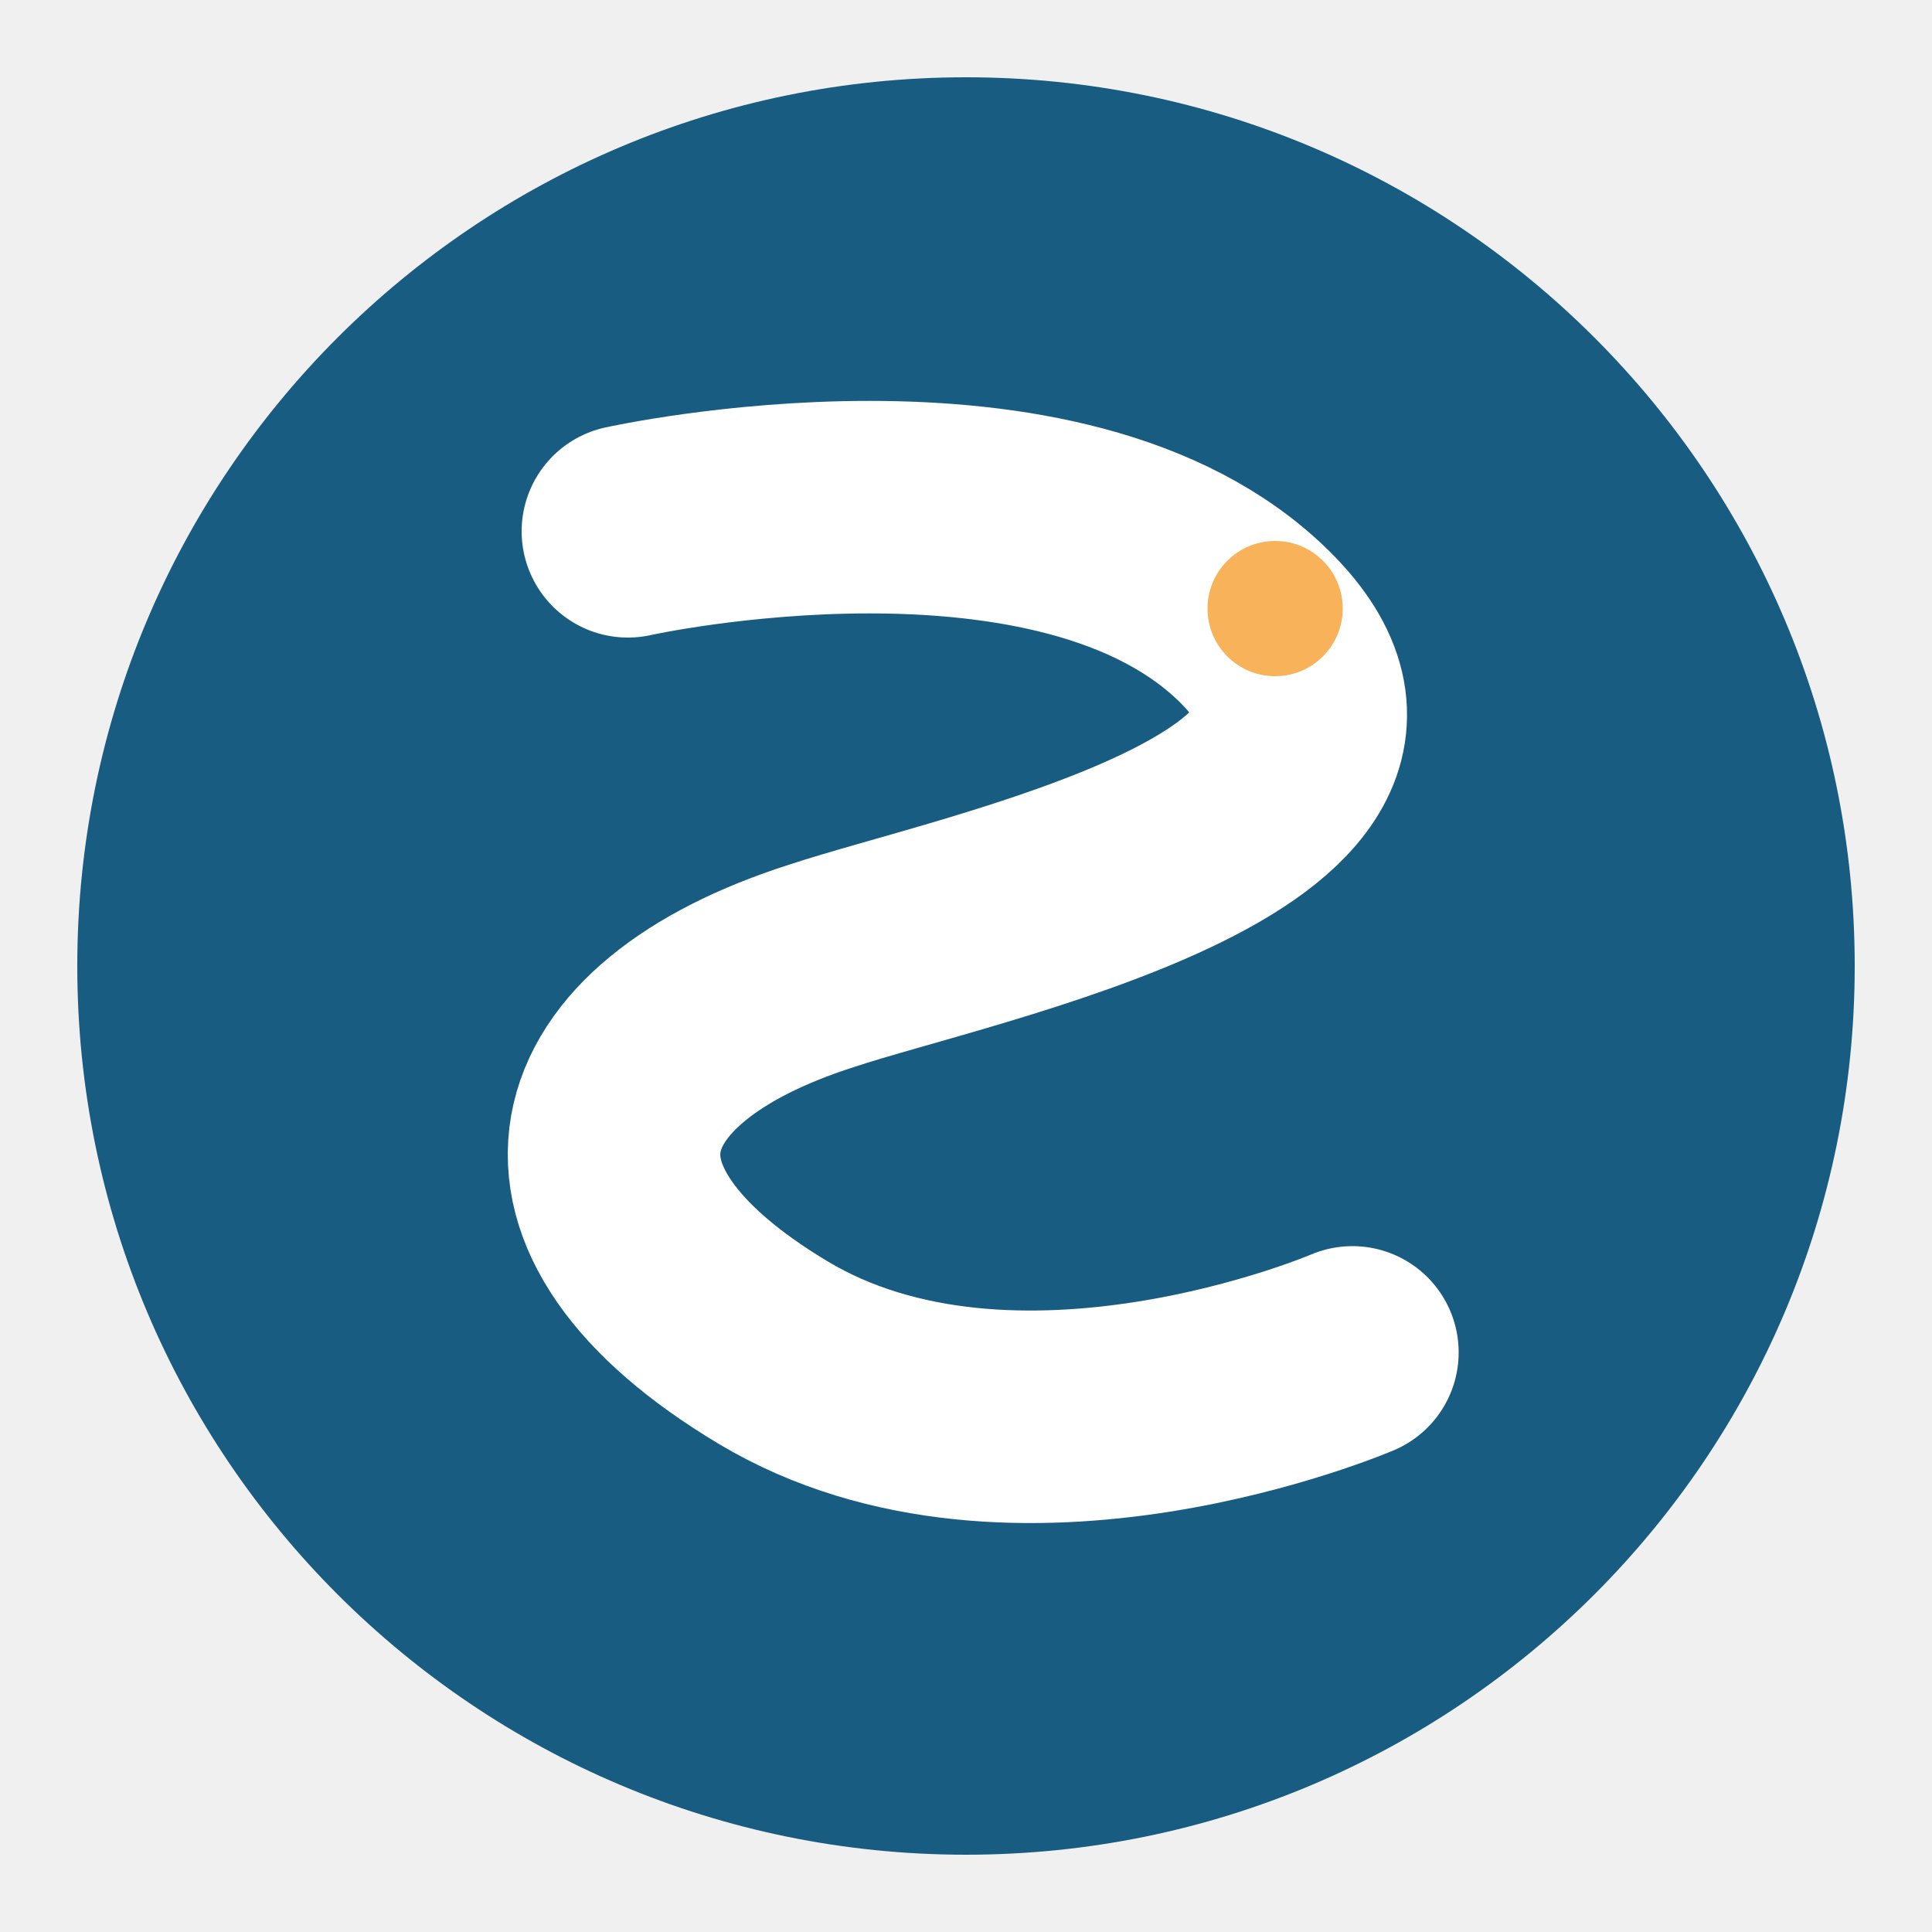
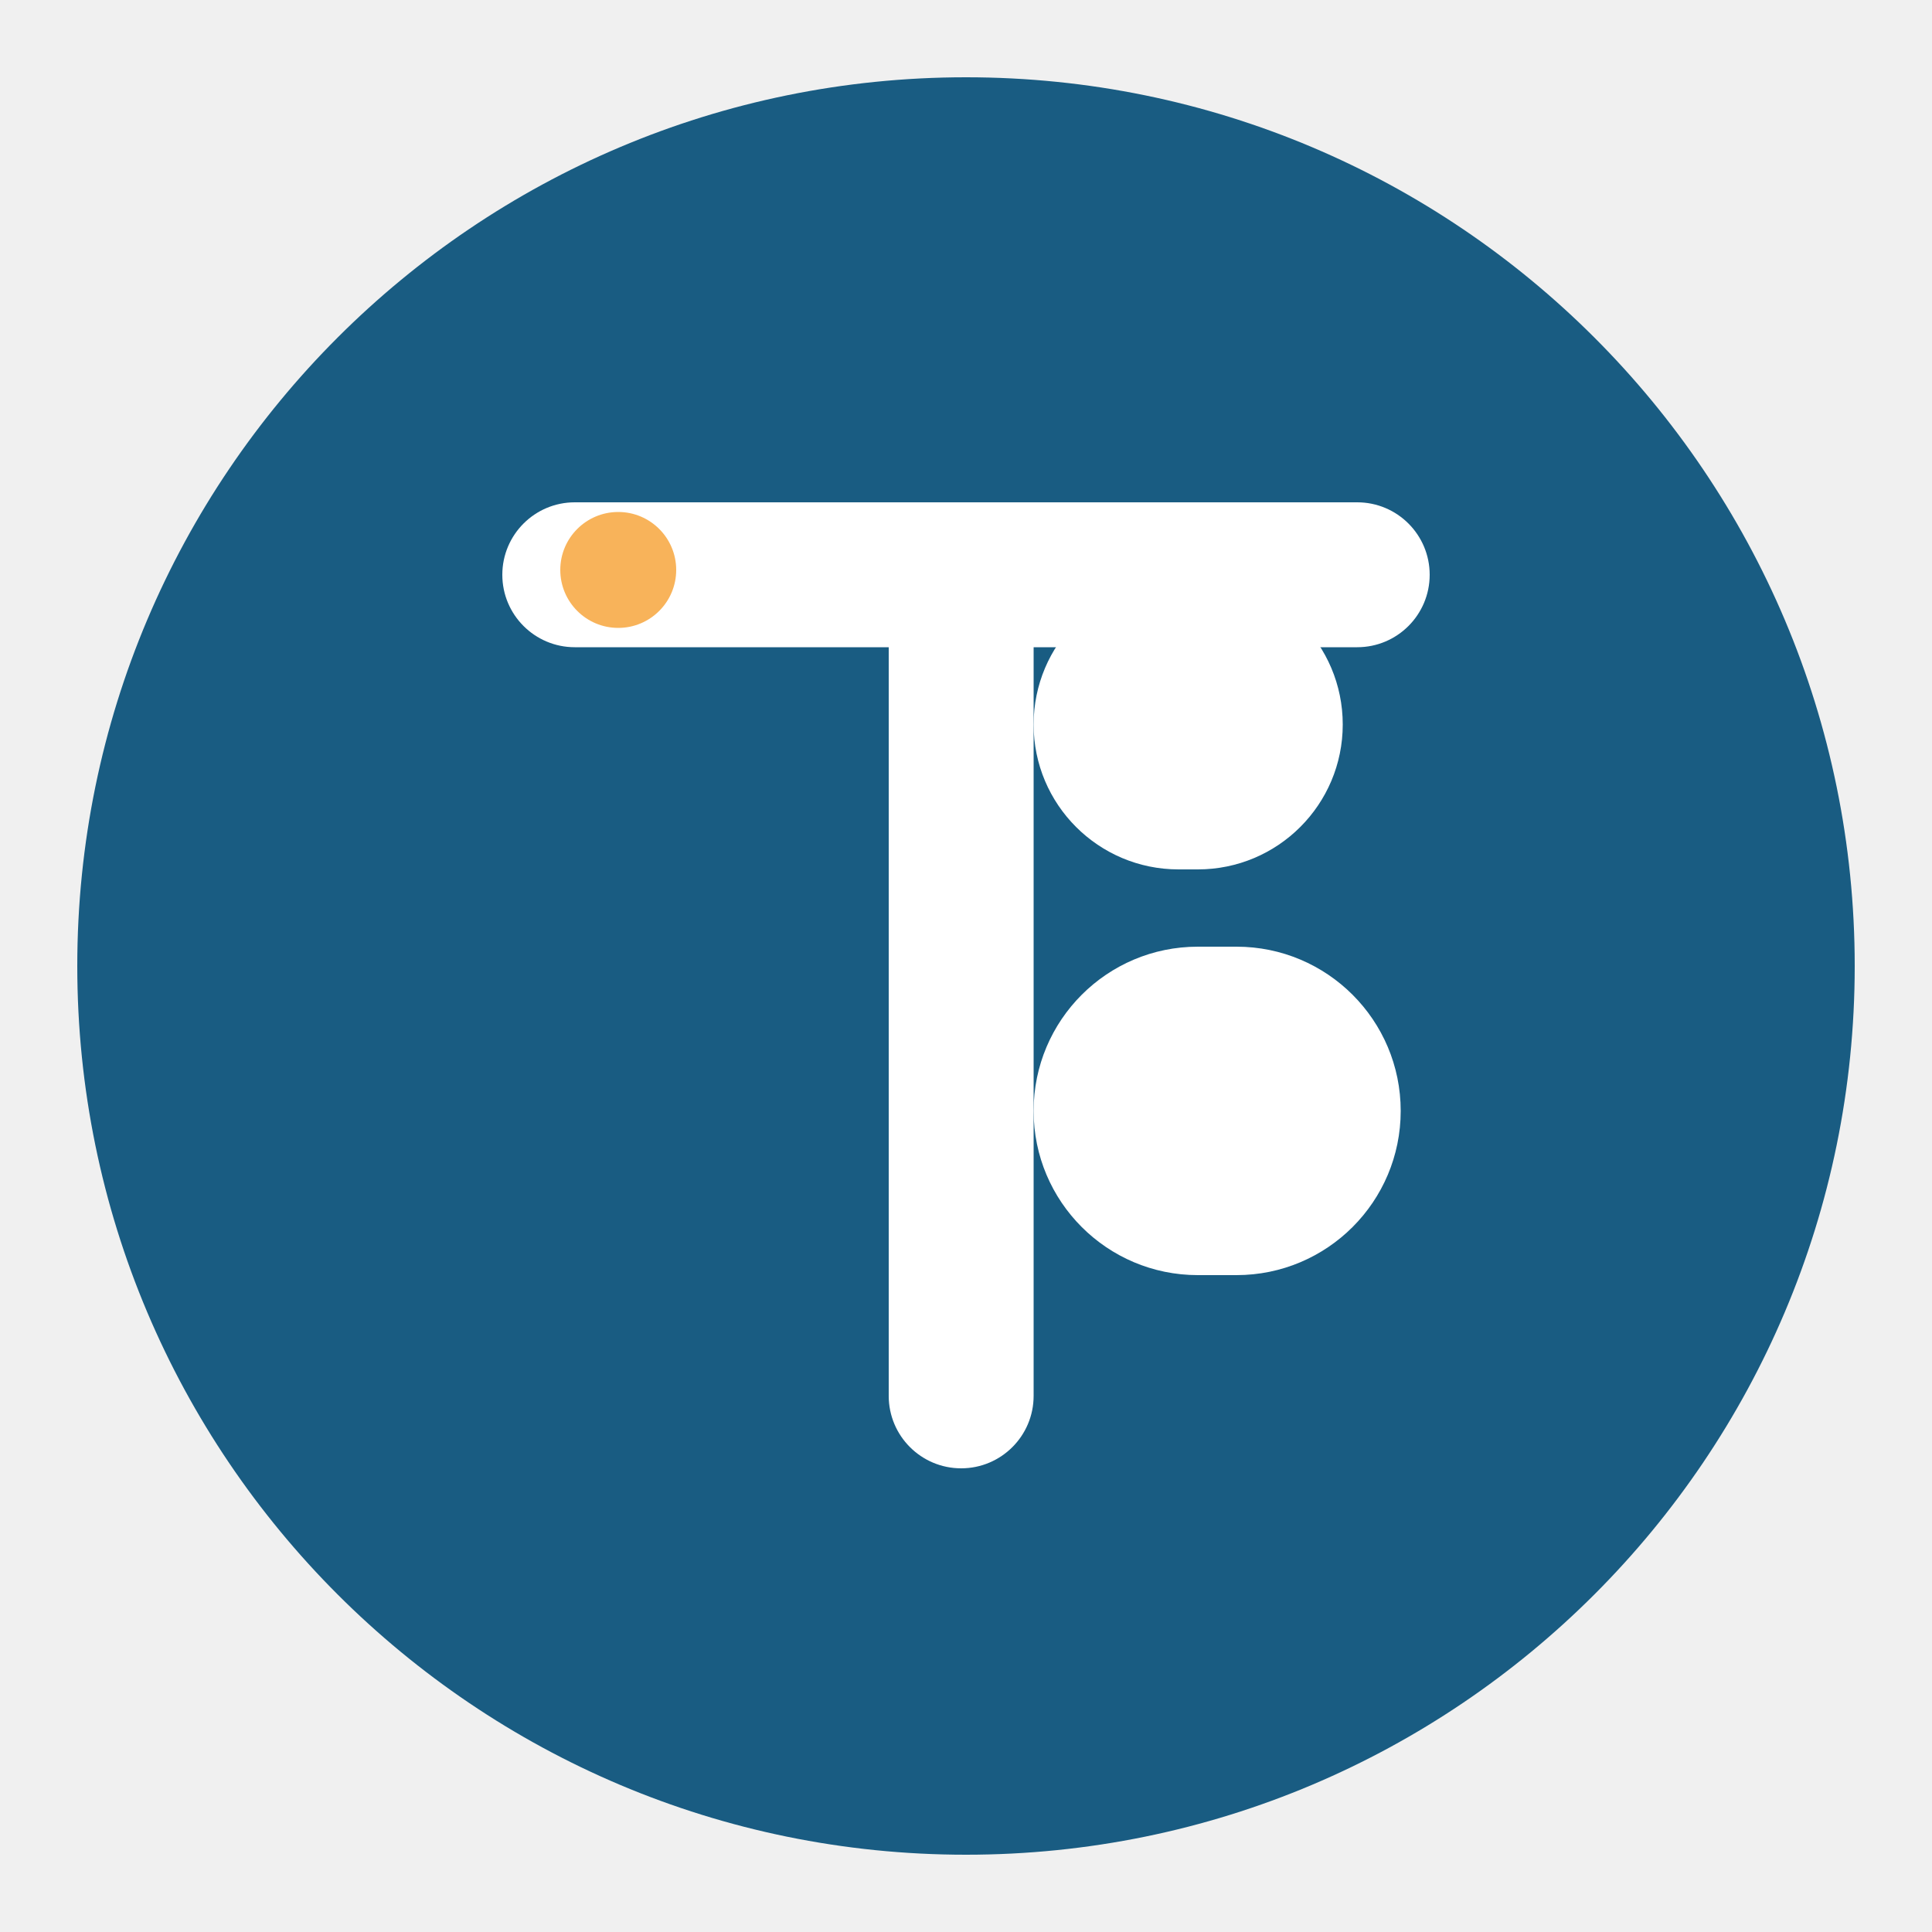
<svg xmlns="http://www.w3.org/2000/svg" viewBox="0 0 200 200">
  <circle cx="100" cy="100" r="92" fill="#195C82" />
-   <path d="     M 65 55     C 65 55, 110 45, 130 65     C 150 85, 100 95, 85 100     C 60 108, 55 125, 80 140     C 105 155, 140 140, 140 140   " stroke="#ffffff" stroke-width="22" stroke-linecap="round" stroke-linejoin="round" fill="none" />
-   <circle cx="132" cy="63" r="7" fill="#F8B35A" />
+   <rect x="52" y="52" width="96" height="15" rx="7.5" fill="#ffffff" />
+   <rect x="92" y="52" width="15" height="100" rx="7.5" fill="#ffffff" />
+   <rect x="107" y="60" width="32" height="30" rx="15" fill="#ffffff" />
+   <rect x="107" y="98" width="38" height="34" rx="17" fill="#ffffff" />
+   <circle cx="64" cy="59" r="6" fill="#F8B35A" />
</svg>
